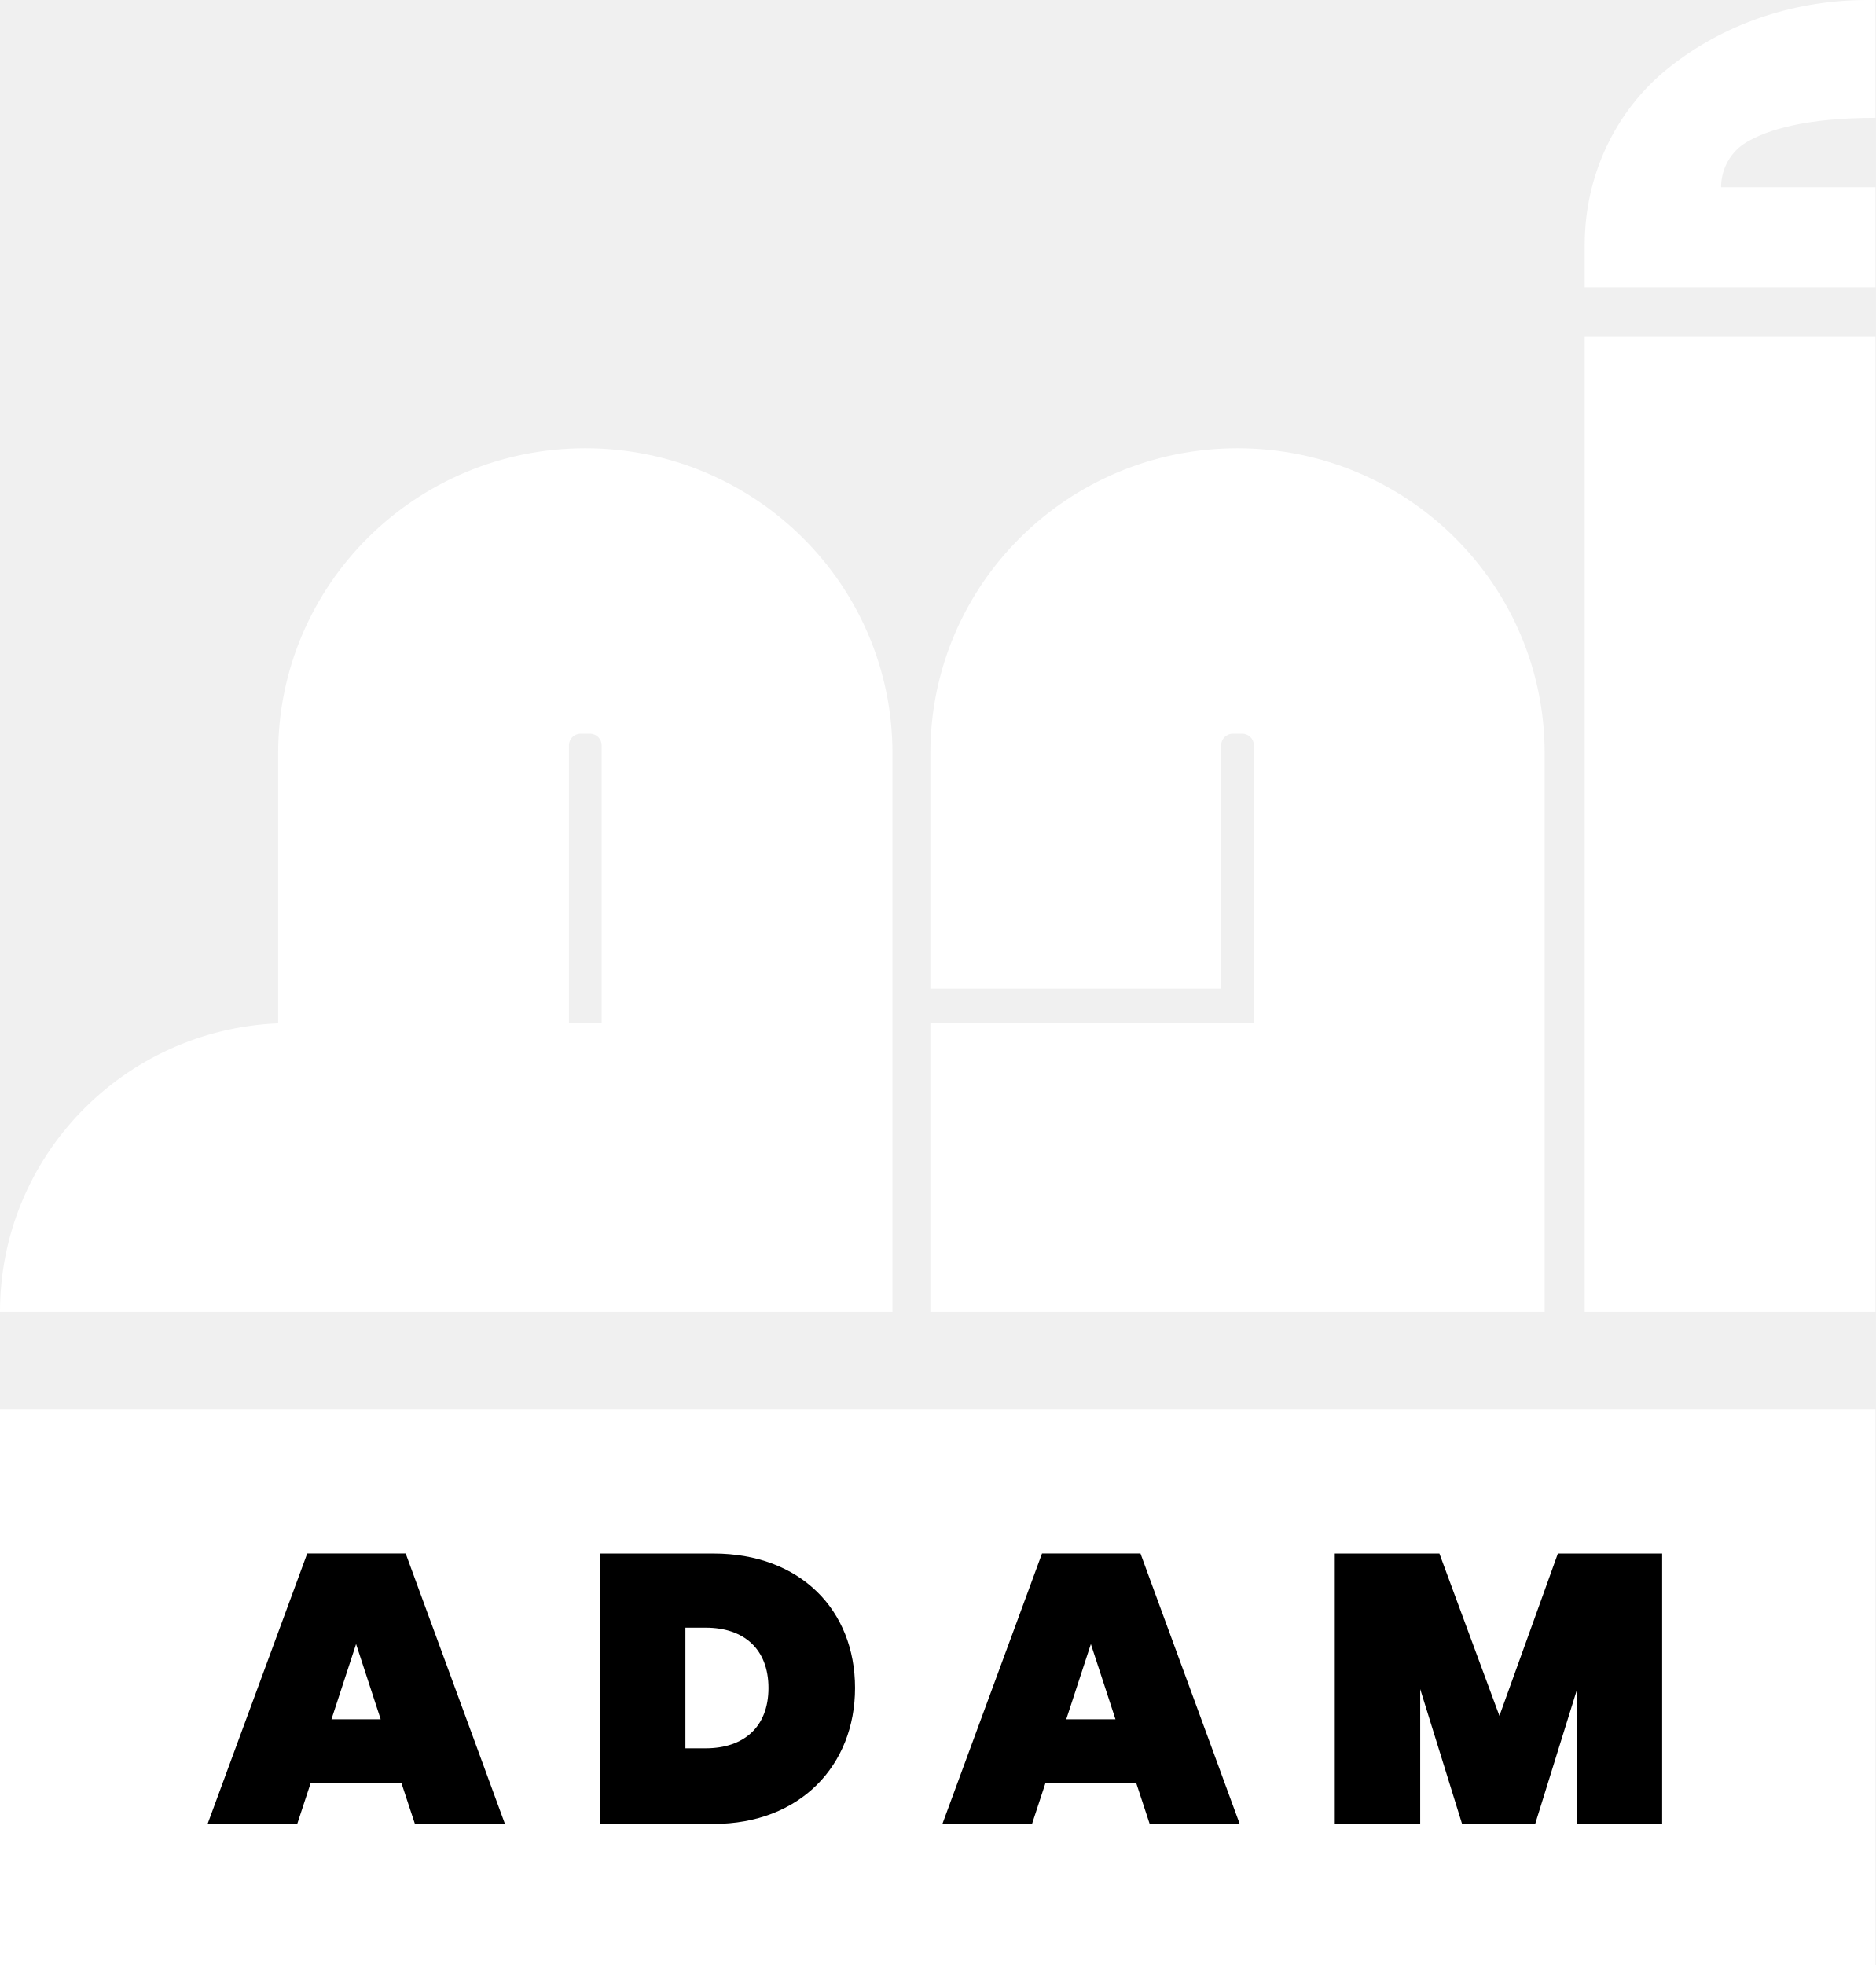
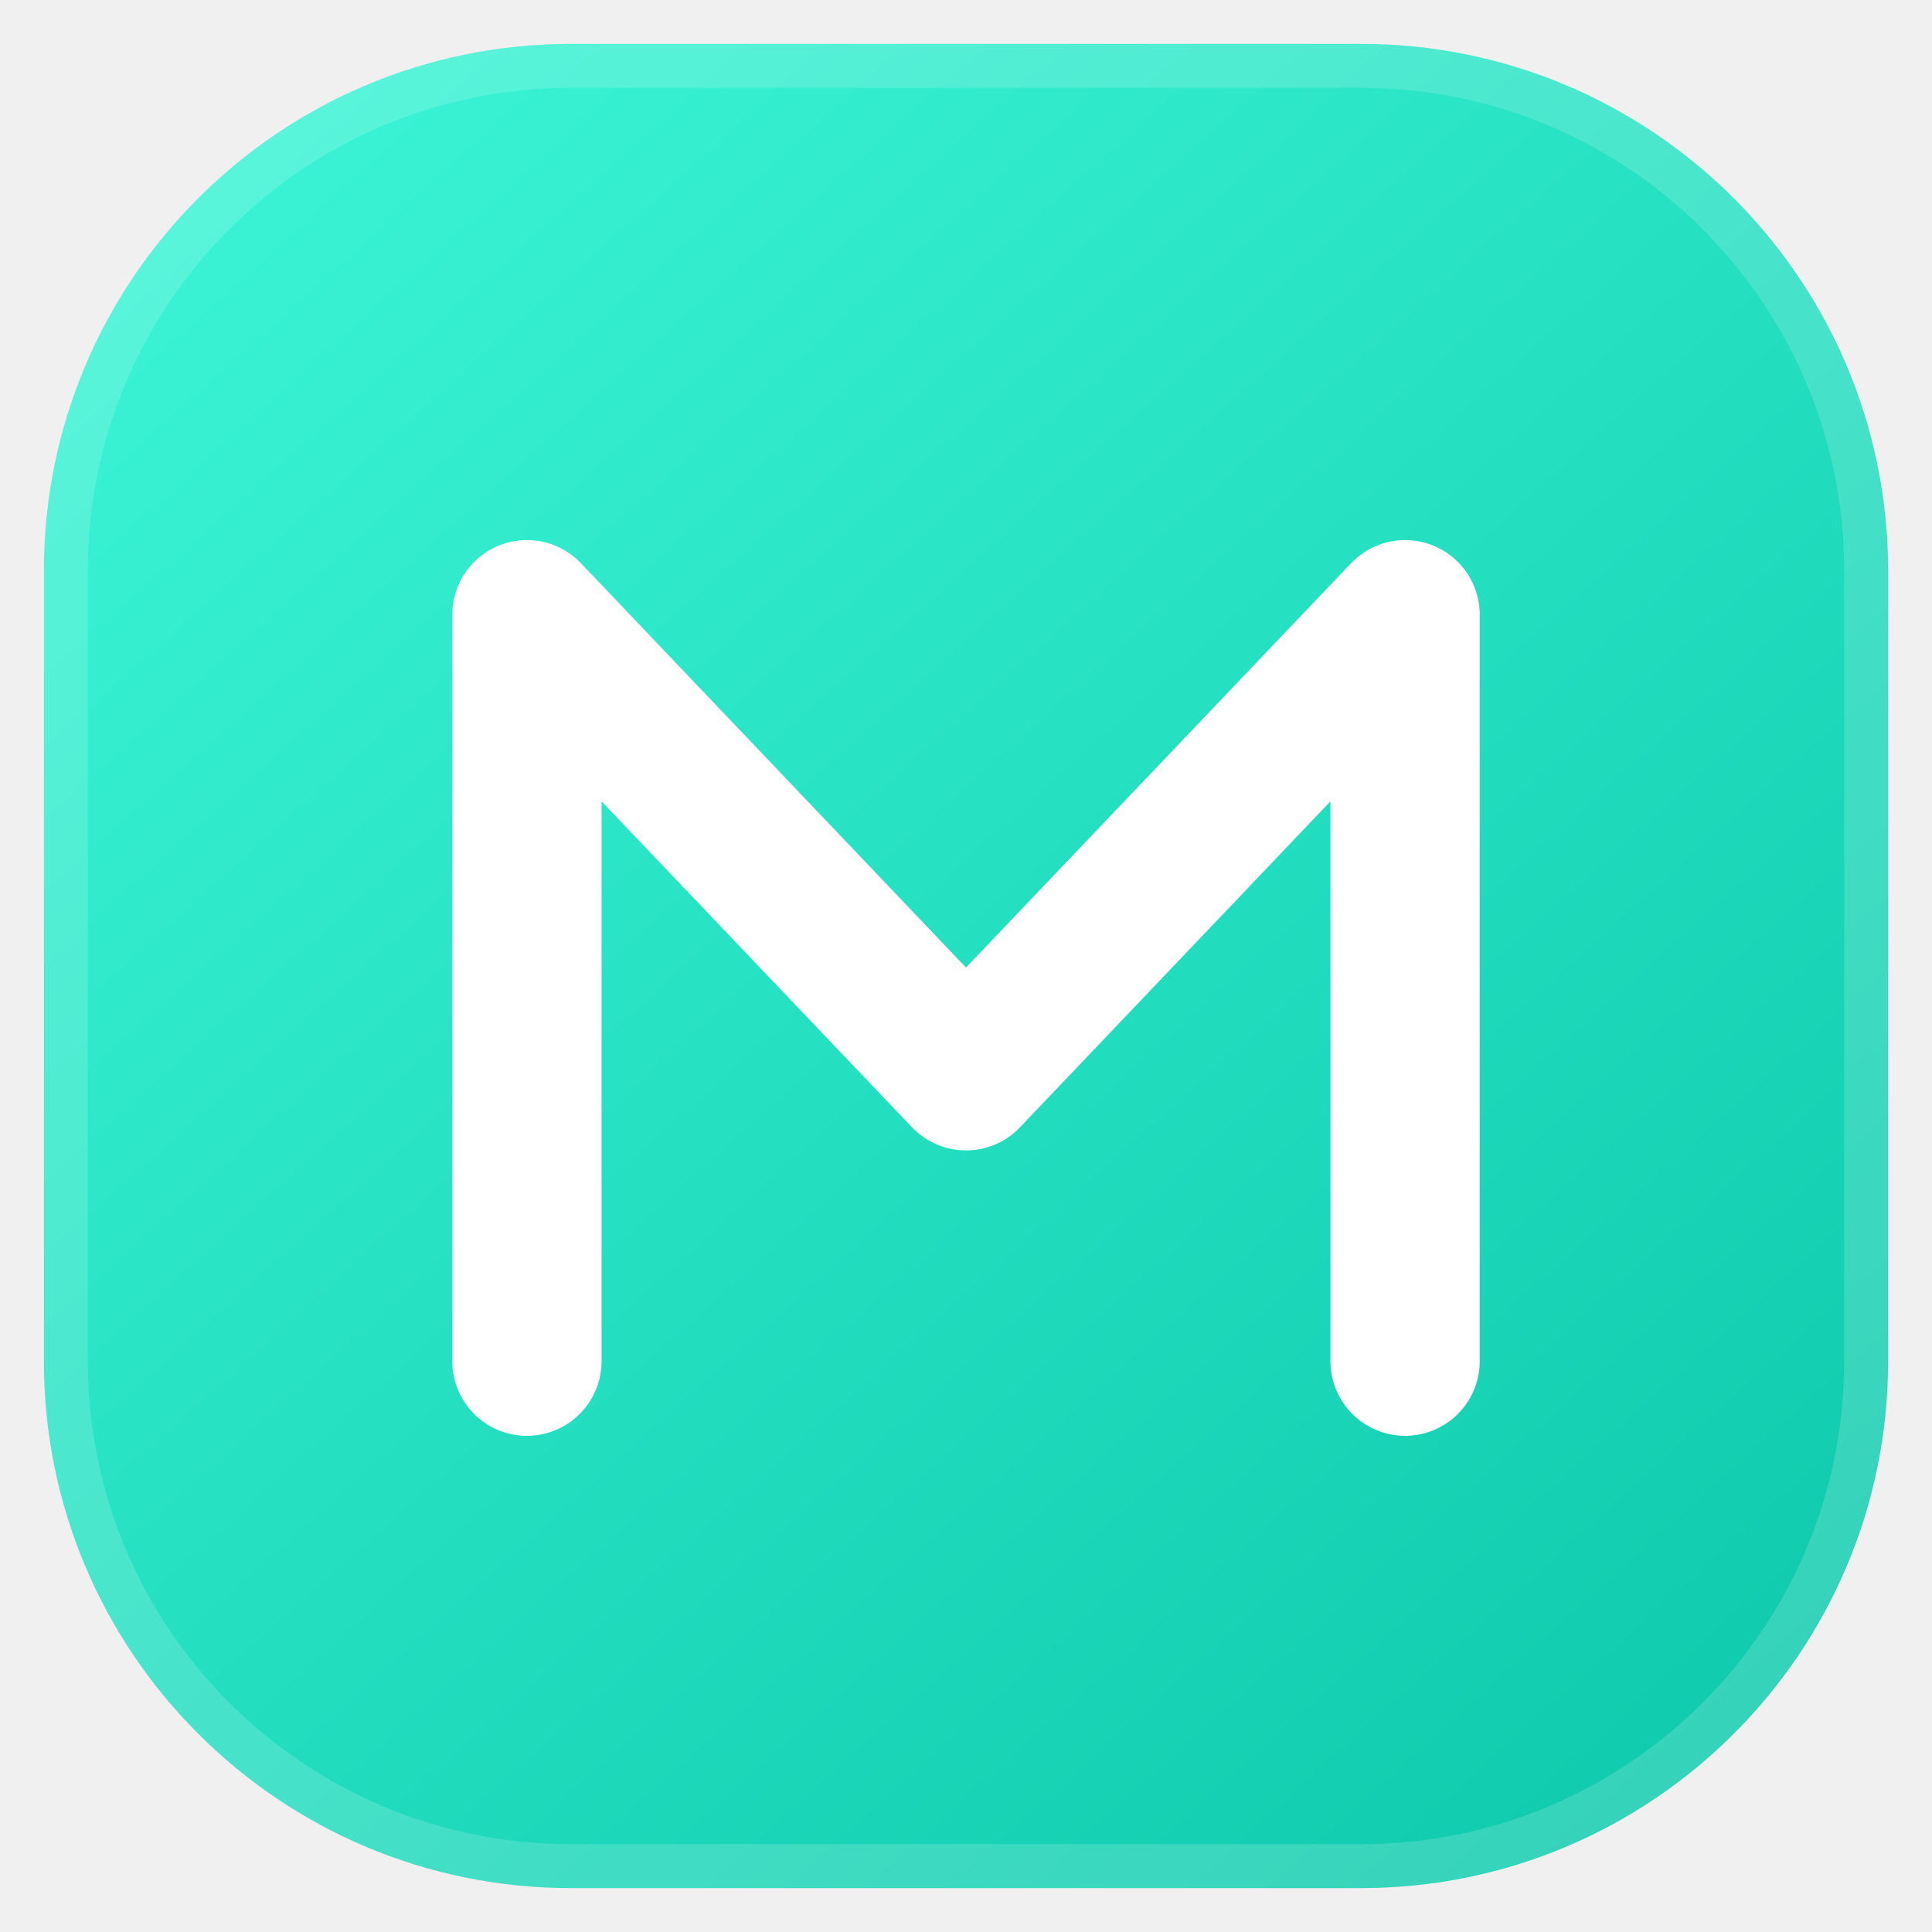
- <svg xmlns="http://www.w3.org/2000/svg" width="42" height="44" viewBox="0 0 42 44" fill="none">
-   <path d="M42 7.543H35.488V29.373H42V7.543Z" fill="white" />
-   <path d="M34.591 16.865V29.373H20.835V22.908H28.079V16.689C28.079 16.546 27.962 16.43 27.819 16.43H27.607C27.464 16.43 27.347 16.546 27.347 16.689V22.135H20.835V16.865C20.835 13.094 23.914 10.037 27.712 10.037C31.511 10.037 34.591 13.094 34.591 16.865Z" fill="white" />
-   <path d="M13.107 10.037C9.309 10.037 6.229 13.094 6.229 16.865V22.914C2.764 23.06 0 25.896 0 29.373H19.986V16.865C19.986 13.094 16.905 10.037 13.107 10.037ZM12.741 16.689C12.741 16.546 12.858 16.43 13.002 16.43H13.213C13.357 16.43 13.473 16.546 13.473 16.689V22.908H12.741V16.689Z" fill="white" />
-   <path d="M38.543 4.194H42V6.431H35.488V5.478C35.488 3.948 36.163 2.481 37.364 1.521C37.411 1.484 37.458 1.448 37.505 1.412C38.738 0.477 40.262 0 41.813 0H42V2.639C40.44 2.639 39.581 2.906 39.11 3.185C38.754 3.396 38.542 3.782 38.542 4.194L38.543 4.194Z" fill="white" />
-   <path d="M42 31.562H0V44H42V31.562Z" fill="white" />
-   <path d="M8.99 39.926H6.957L6.656 40.841H4.649L6.88 34.786H9.085L11.308 40.841H9.292L8.99 39.926ZM7.974 36.813L7.423 38.498H8.525L7.974 36.813Z" fill="black" />
-   <path d="M19.148 37.797C19.148 39.524 17.924 40.841 15.978 40.841H13.436V34.787H15.978C17.924 34.787 19.148 36.052 19.148 37.797ZM15.805 39.148C16.649 39.148 17.209 38.677 17.209 37.797C17.209 36.916 16.649 36.446 15.805 36.446H15.349V39.148L15.805 39.148Z" fill="black" />
-   <path d="M25.445 39.926H23.412L23.111 40.841H21.104L23.335 34.786H25.54L27.762 40.841H25.746L25.445 39.926ZM24.429 36.813L23.878 38.498H24.98L24.429 36.813Z" fill="black" />
-   <path d="M29.891 34.787H32.234L33.578 38.421L34.887 34.787H37.222V40.841H35.318V37.822L34.379 40.841H32.742L31.804 37.822V40.841H29.891V34.787Z" fill="black" />
+ <svg xmlns="http://www.w3.org/2000/svg" width="44" height="44" viewBox="0 0 44 44" fill="none">
+   <defs>
+     <linearGradient id="mouazGrad" x1="4" y1="2" x2="40" y2="42" gradientUnits="userSpaceOnUse">
+       <stop stop-color="#3BF5D6" />
+       <stop offset="1" stop-color="#0FC9AC" />
+     </linearGradient>
+   </defs>
+   <rect x="1" y="1" width="42" height="42" rx="12" fill="url(#mouazGrad)" />
+   <rect x="1.5" y="1.5" width="41" height="41" rx="11.5" fill="none" stroke="white" stroke-opacity="0.16" stroke-width="1" />
+   <path d="M12 31 V14 L22 24.5 L32 14 V31" fill="none" stroke="white" stroke-width="3.4" stroke-linecap="round" stroke-linejoin="round" />
</svg>
